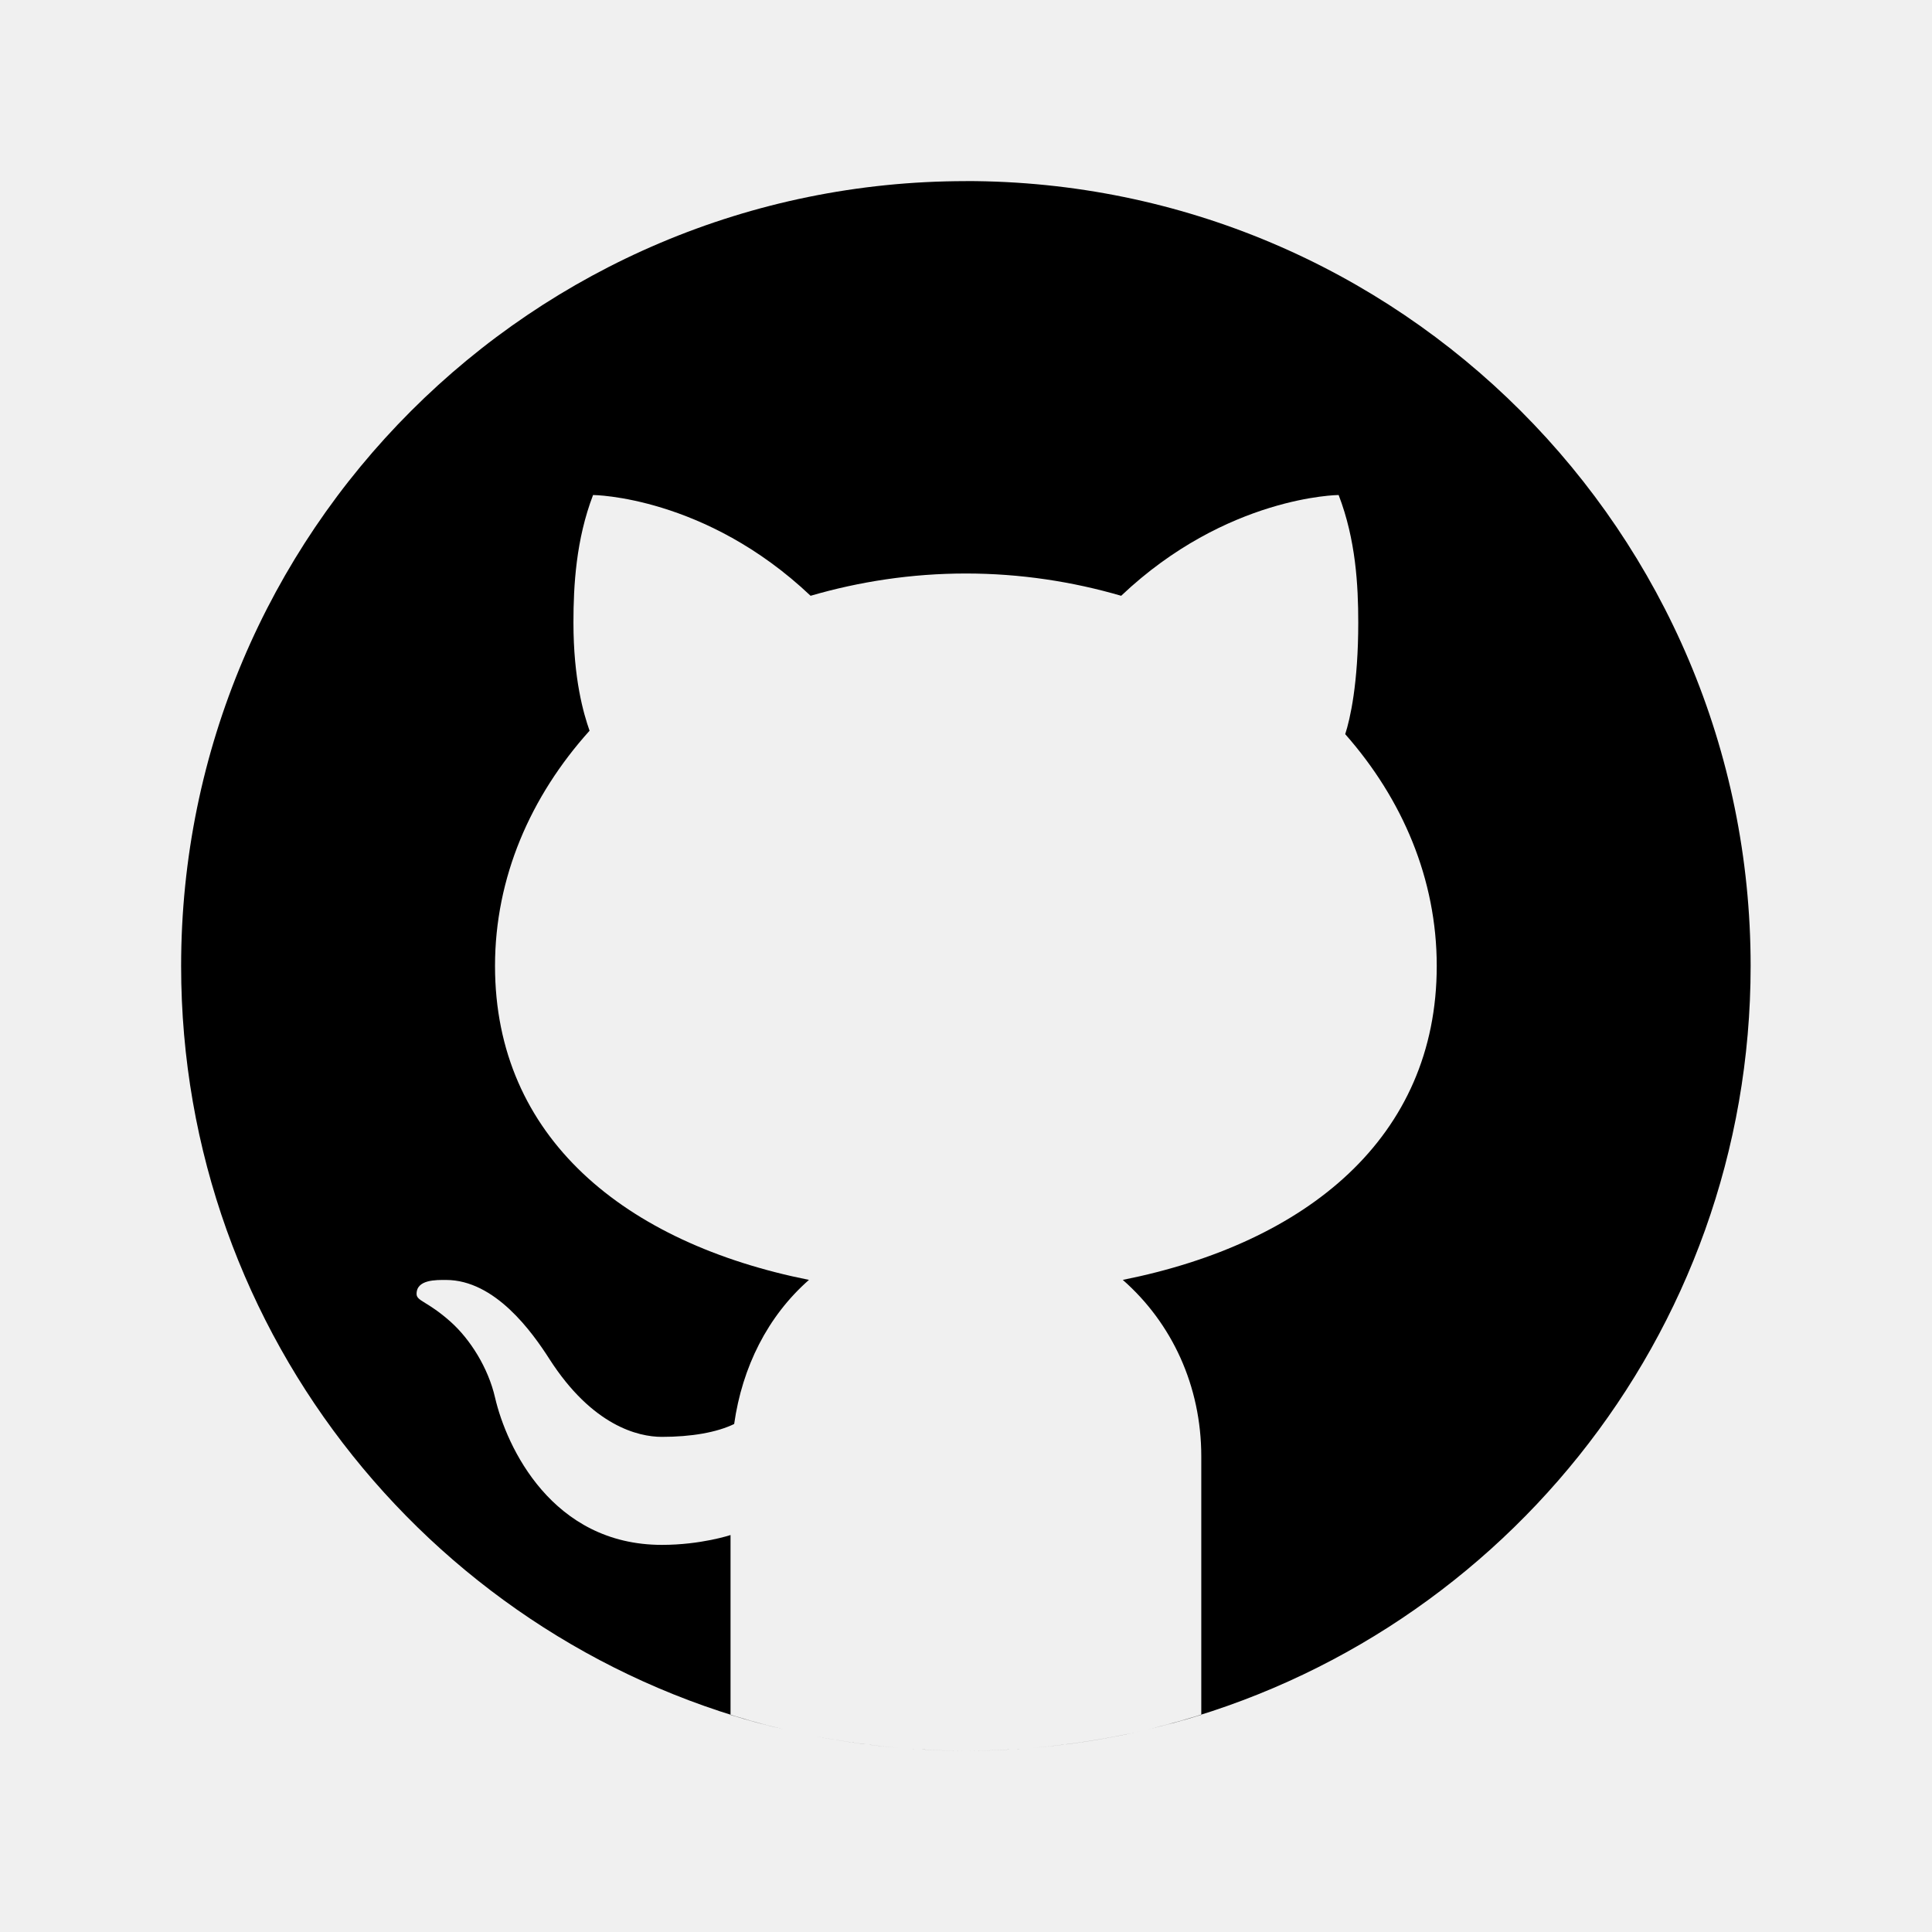
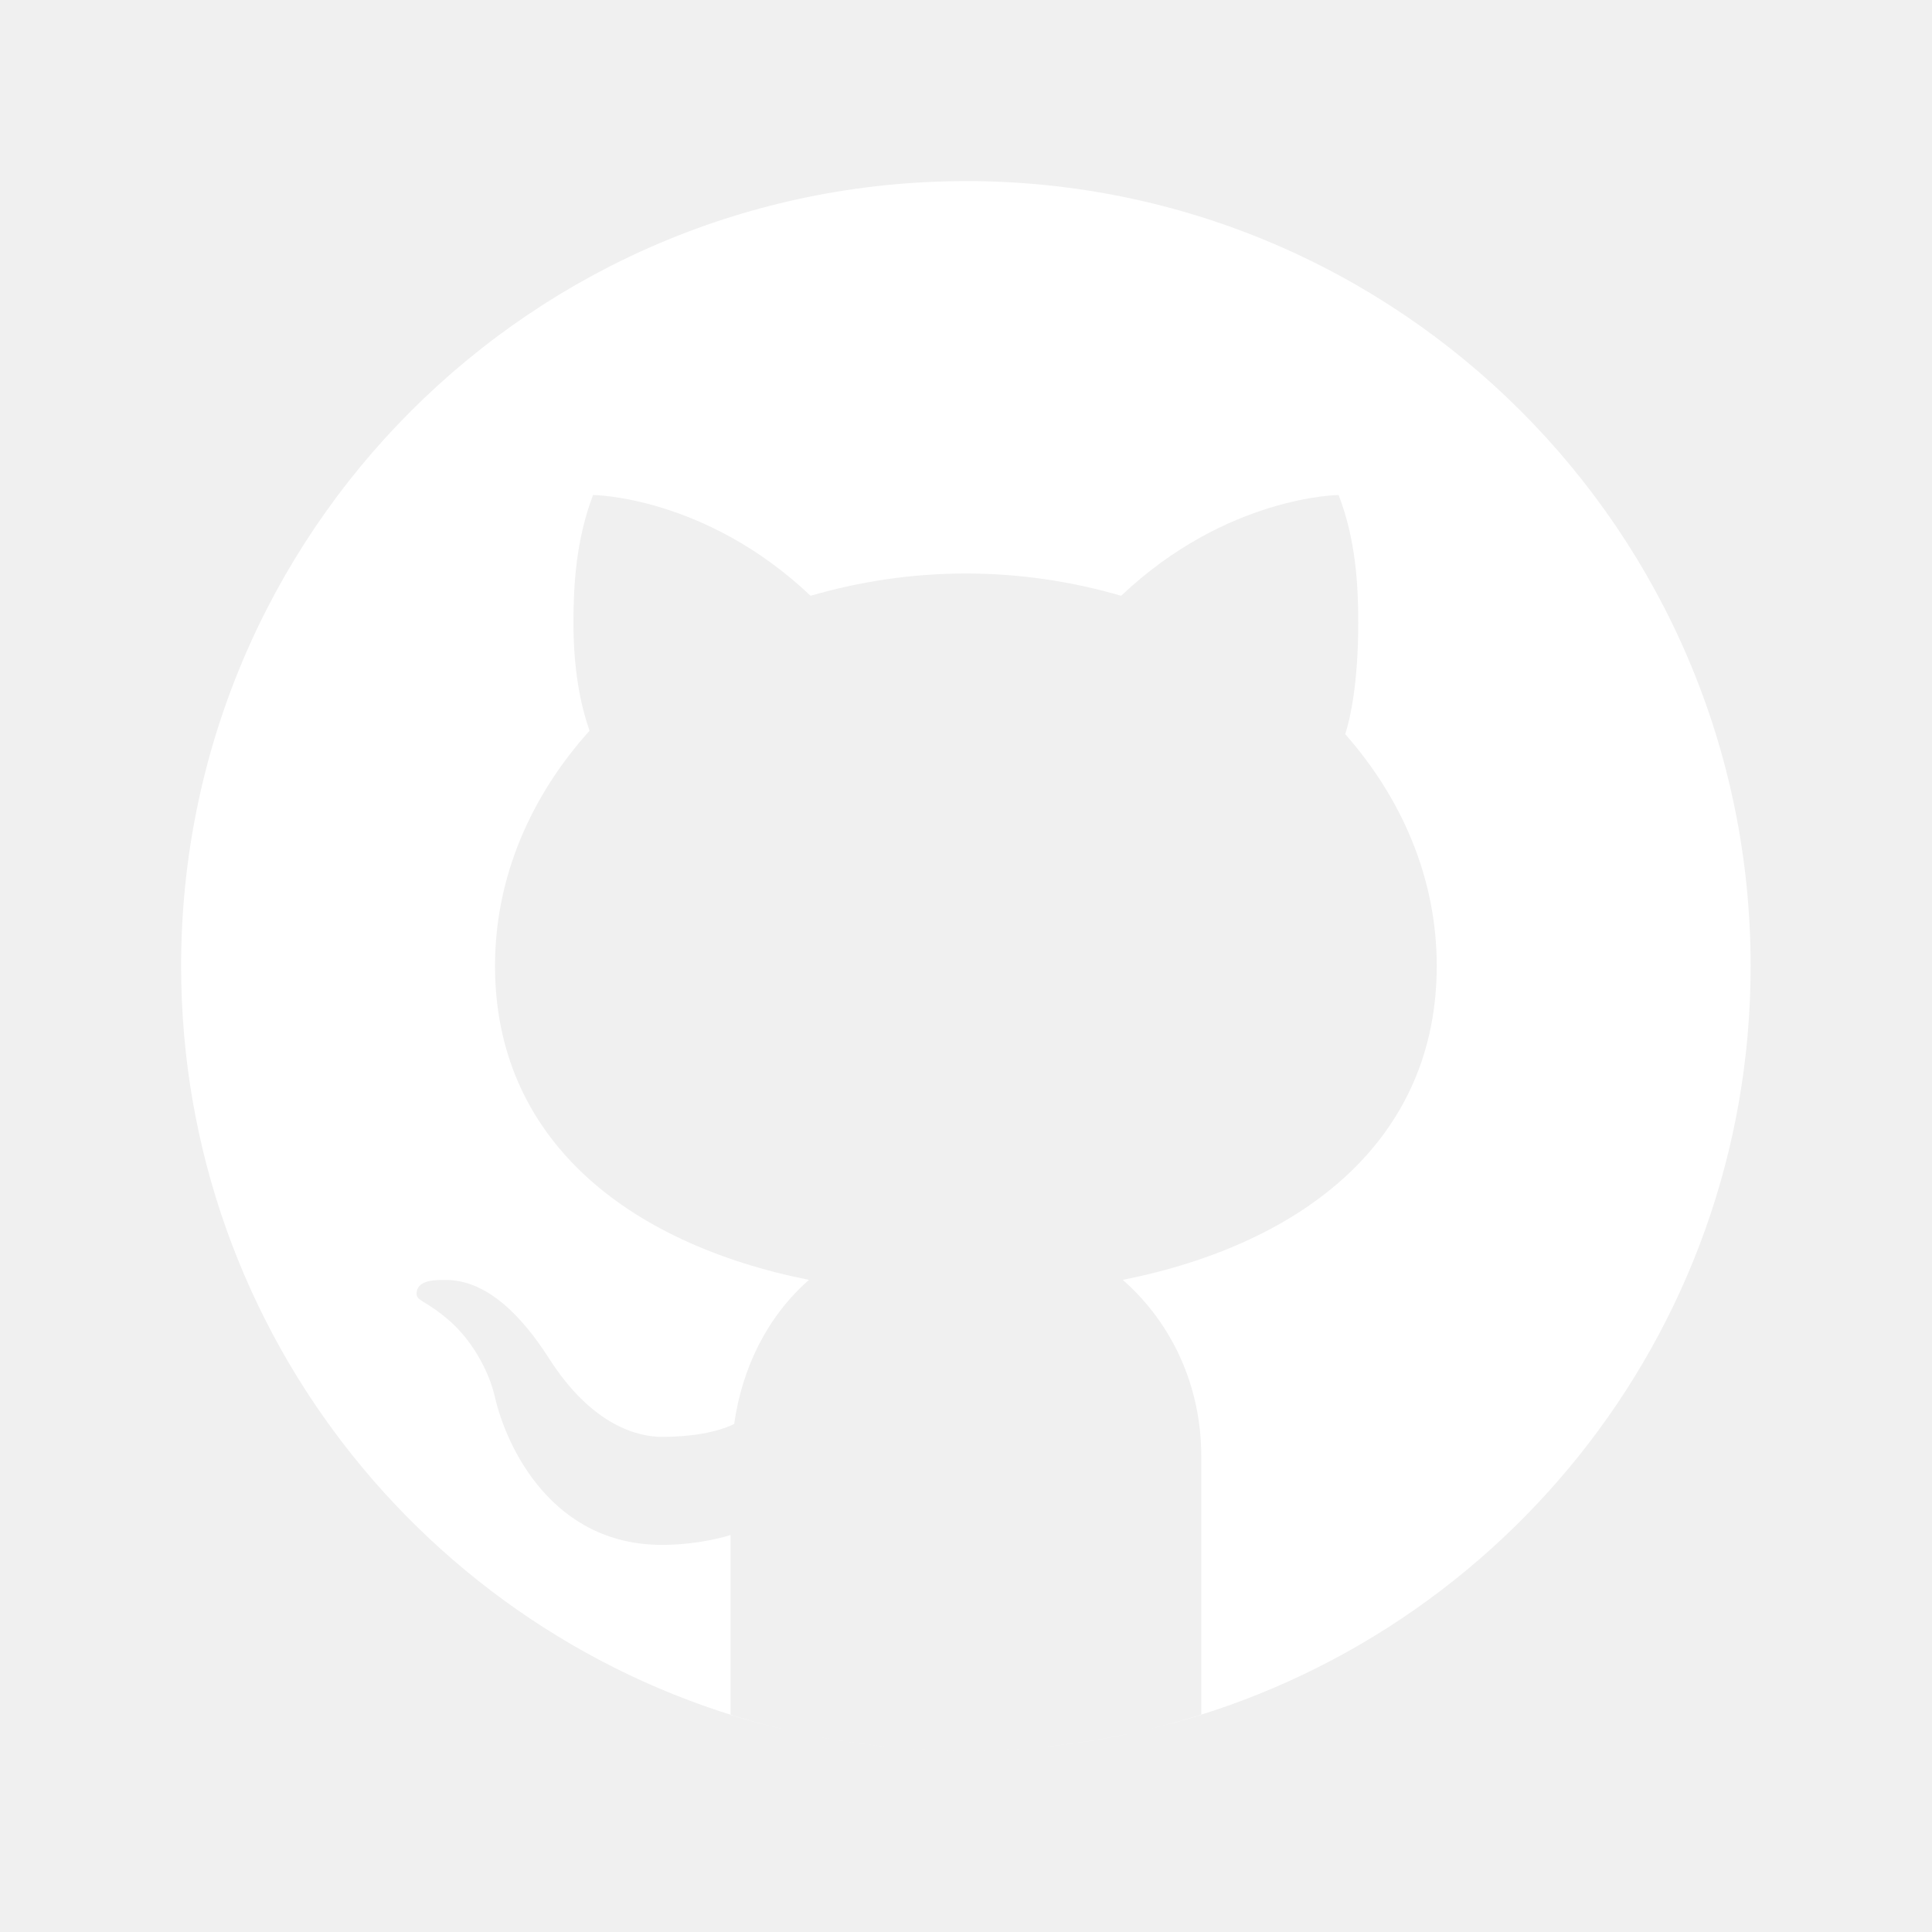
<svg xmlns="http://www.w3.org/2000/svg" version="1.1" width="32" height="32" viewBox="0 0 32 32">
-   <path d="M16 3c-7.18 0-13 5.82-13 13 0 6.139 4.256 11.28 9.977 12.643-0.296-0.070-0.589-0.149-0.877-0.239v-2.979c0 0-0.488 0.163-1.137 0.163-1.819 0-2.574-1.622-2.763-2.438-0.114-0.497-0.413-0.967-0.734-1.255-0.383-0.342-0.563-0.343-0.566-0.46-0.005-0.245 0.329-0.235 0.487-0.235 0.813 0 1.428 0.864 1.714 1.311 0.709 1.104 1.469 1.288 1.861 1.288 0.488 0 0.909-0.073 1.198-0.213 0.134-0.944 0.554-1.785 1.239-2.387-3.049-0.61-5.2-2.358-5.2-5.2 0-1.464 0.588-2.809 1.566-3.896-0.1-0.284-0.267-0.857-0.267-1.791 0-0.617 0.043-1.376 0.325-2.113 0 0 1.854 0.013 3.603 1.669 0.807-0.235 1.671-0.369 2.572-0.369s1.766 0.134 2.572 0.369c1.748-1.656 3.602-1.669 3.602-1.669 0.284 0.737 0.325 1.495 0.325 2.113 0 1.008-0.134 1.595-0.216 1.848 0.949 1.076 1.516 2.401 1.516 3.839 0 2.842-2.151 4.59-5.2 5.2 0.814 0.715 1.3 1.756 1.3 2.925v4.279c-0.288 0.090-0.581 0.169-0.878 0.239 5.721-1.363 9.977-6.505 9.977-12.643 0-7.18-5.82-13-13-13zM16.907 28.965c-0.299 0.021-0.602 0.035-0.907 0.035 0.305 0 0.607-0.015 0.907-0.035zM18.893 28.673c-0.582 0.133-1.178 0.226-1.788 0.277 0.609-0.052 1.206-0.145 1.788-0.277zM16 29c-0.305 0-0.607-0.014-0.906-0.035 0.3 0.020 0.601 0.035 0.906 0.035zM14.894 28.95c-0.608-0.052-1.206-0.145-1.787-0.277 0.582 0.132 1.178 0.226 1.787 0.277z" />
+   <path fill="#ffffff" d="M16 3c-7.18 0-13 5.82-13 13 0 6.139 4.256 11.28 9.977 12.643-0.296-0.070-0.589-0.149-0.877-0.239v-2.979c0 0-0.488 0.163-1.137 0.163-1.819 0-2.574-1.622-2.763-2.438-0.114-0.497-0.413-0.967-0.734-1.255-0.383-0.342-0.563-0.343-0.566-0.46-0.005-0.245 0.329-0.235 0.487-0.235 0.813 0 1.428 0.864 1.714 1.311 0.709 1.104 1.469 1.288 1.861 1.288 0.488 0 0.909-0.073 1.198-0.213 0.134-0.944 0.554-1.785 1.239-2.387-3.049-0.61-5.2-2.358-5.2-5.2 0-1.464 0.588-2.809 1.566-3.896-0.1-0.284-0.267-0.857-0.267-1.791 0-0.617 0.043-1.376 0.325-2.113 0 0 1.854 0.013 3.603 1.669 0.807-0.235 1.671-0.369 2.572-0.369s1.766 0.134 2.572 0.369c1.748-1.656 3.602-1.669 3.602-1.669 0.284 0.737 0.325 1.495 0.325 2.113 0 1.008-0.134 1.595-0.216 1.848 0.949 1.076 1.516 2.401 1.516 3.839 0 2.842-2.151 4.59-5.2 5.2 0.814 0.715 1.3 1.756 1.3 2.925v4.279c-0.288 0.090-0.581 0.169-0.878 0.239 5.721-1.363 9.977-6.505 9.977-12.643 0-7.18-5.82-13-13-13zM16.907 28.965c-0.299 0.021-0.602 0.035-0.907 0.035 0.305 0 0.607-0.015 0.907-0.035zM18.893 28.673c-0.582 0.133-1.178 0.226-1.788 0.277 0.609-0.052 1.206-0.145 1.788-0.277zM16 29c-0.305 0-0.607-0.014-0.906-0.035 0.3 0.020 0.601 0.035 0.906 0.035zM14.894 28.95c-0.608-0.052-1.206-0.145-1.787-0.277 0.582 0.132 1.178 0.226 1.787 0.277z" />
</svg>
